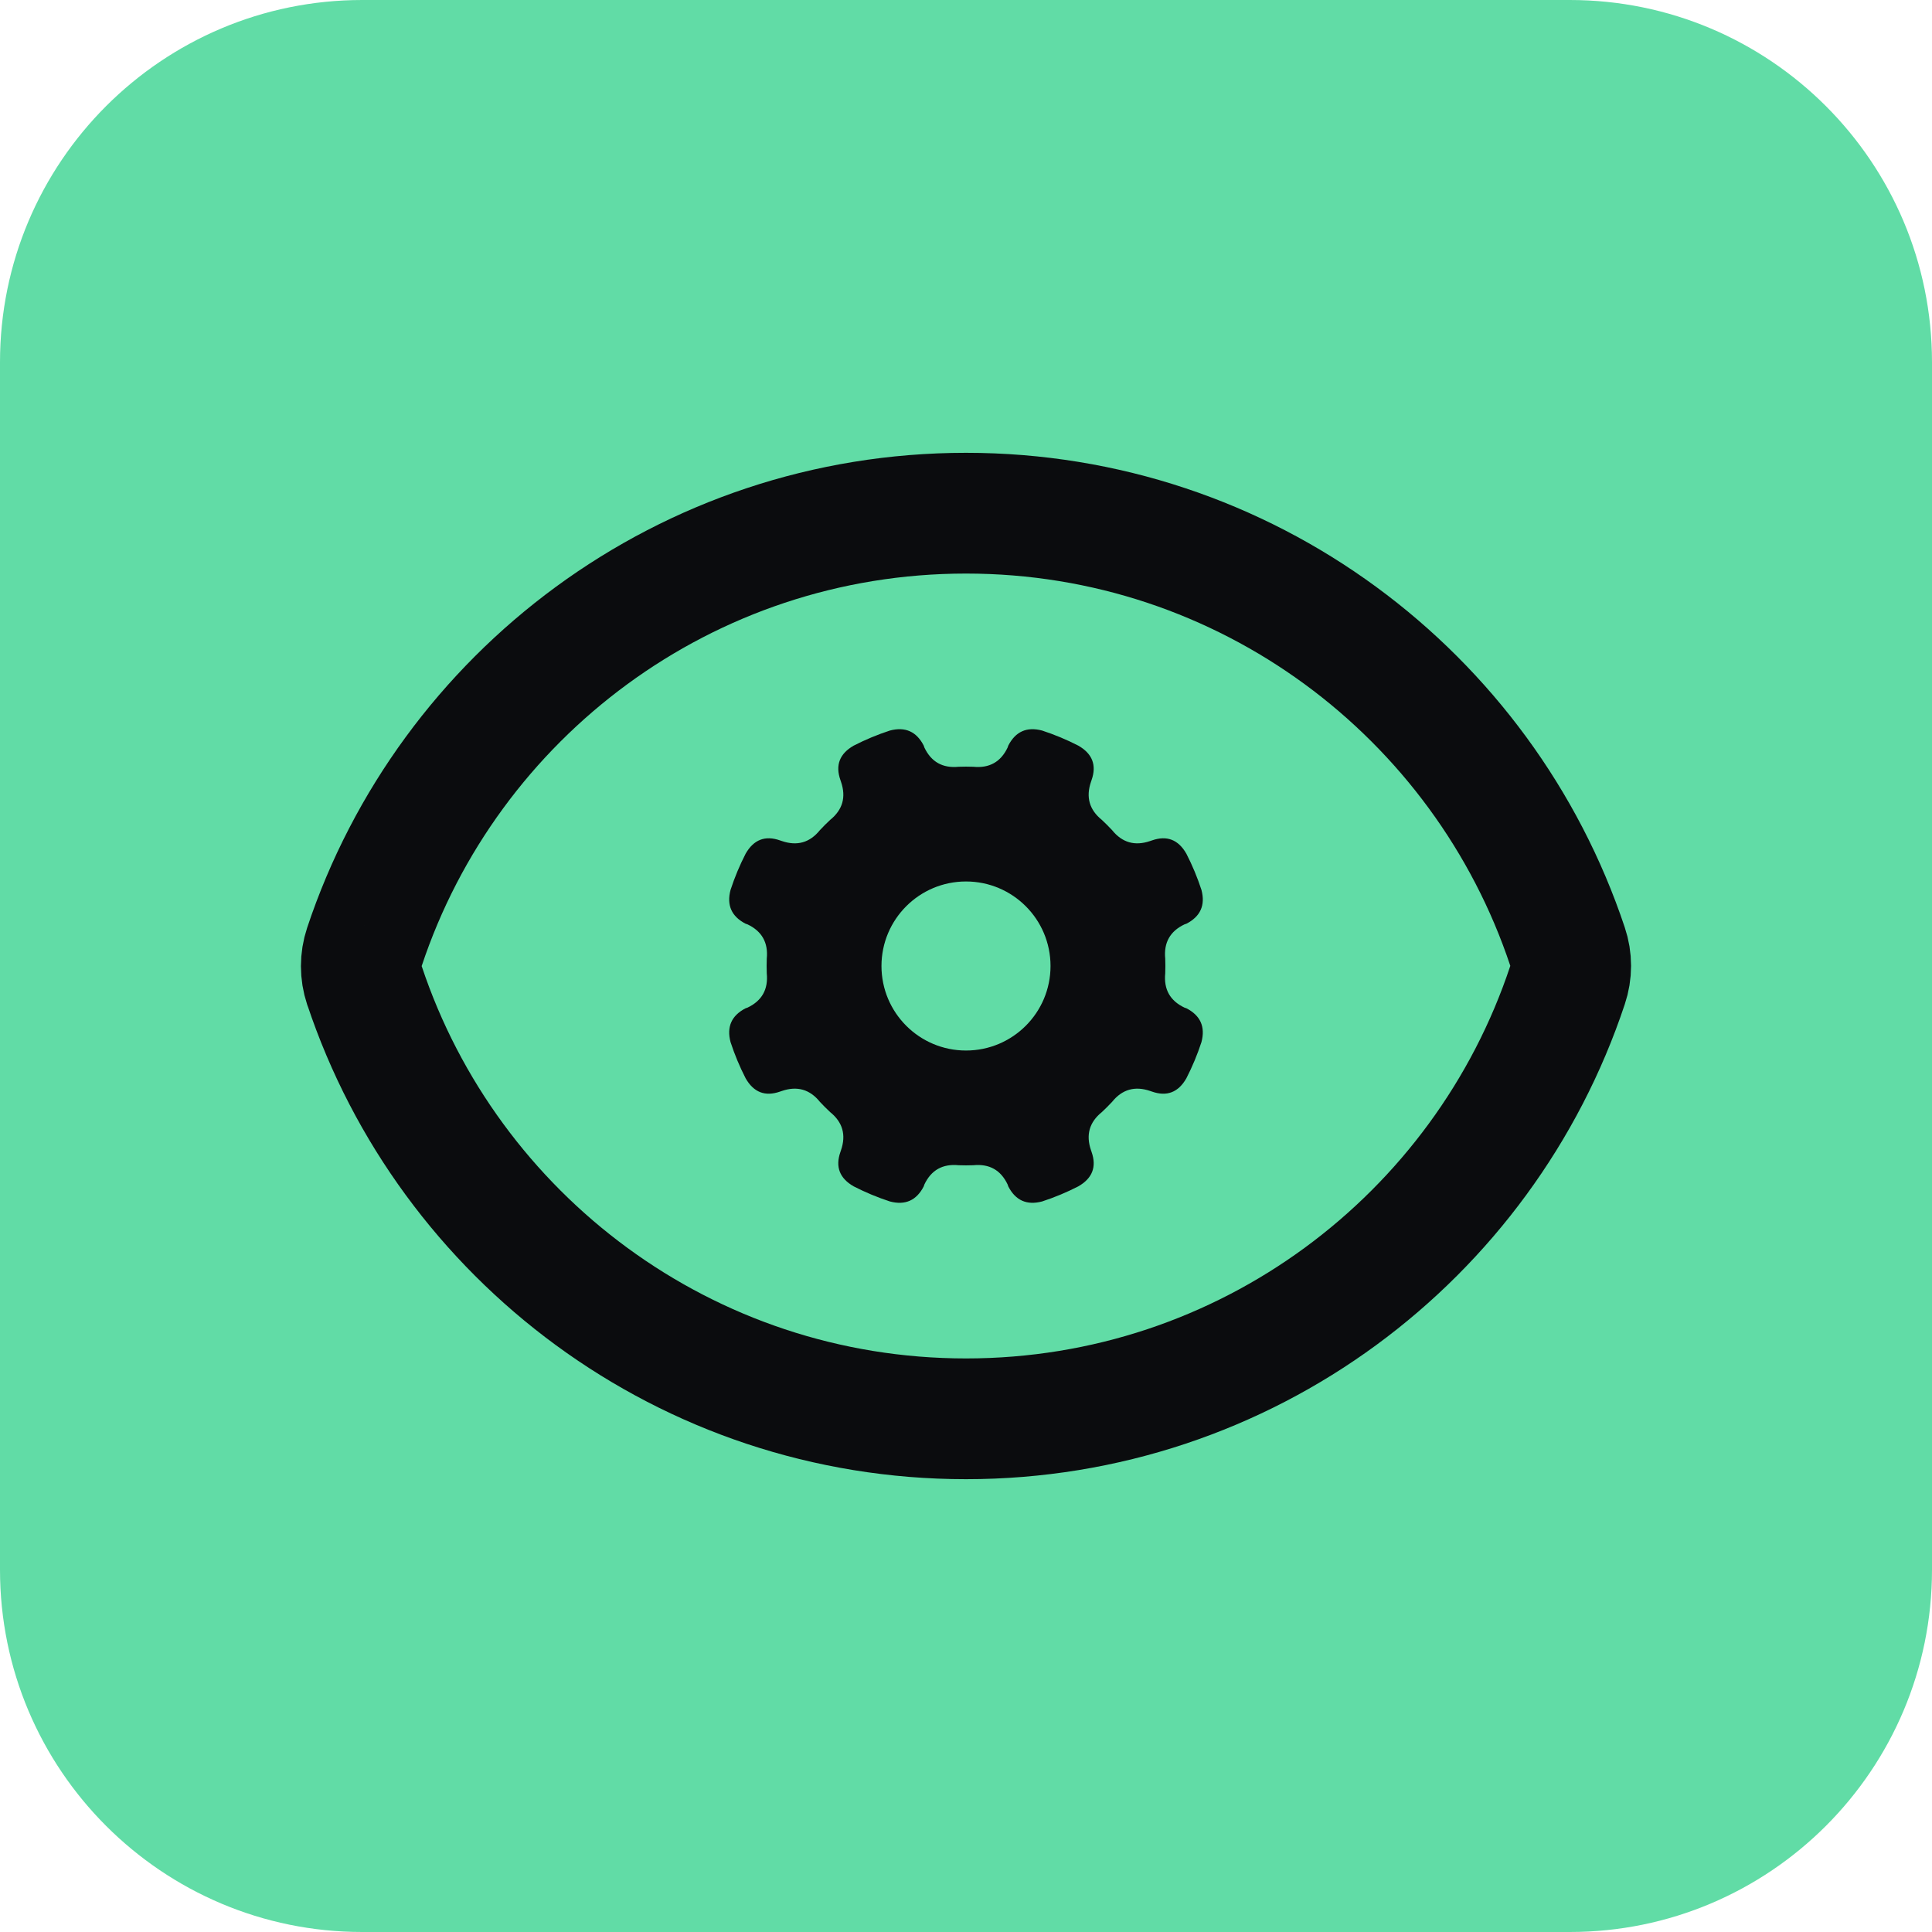
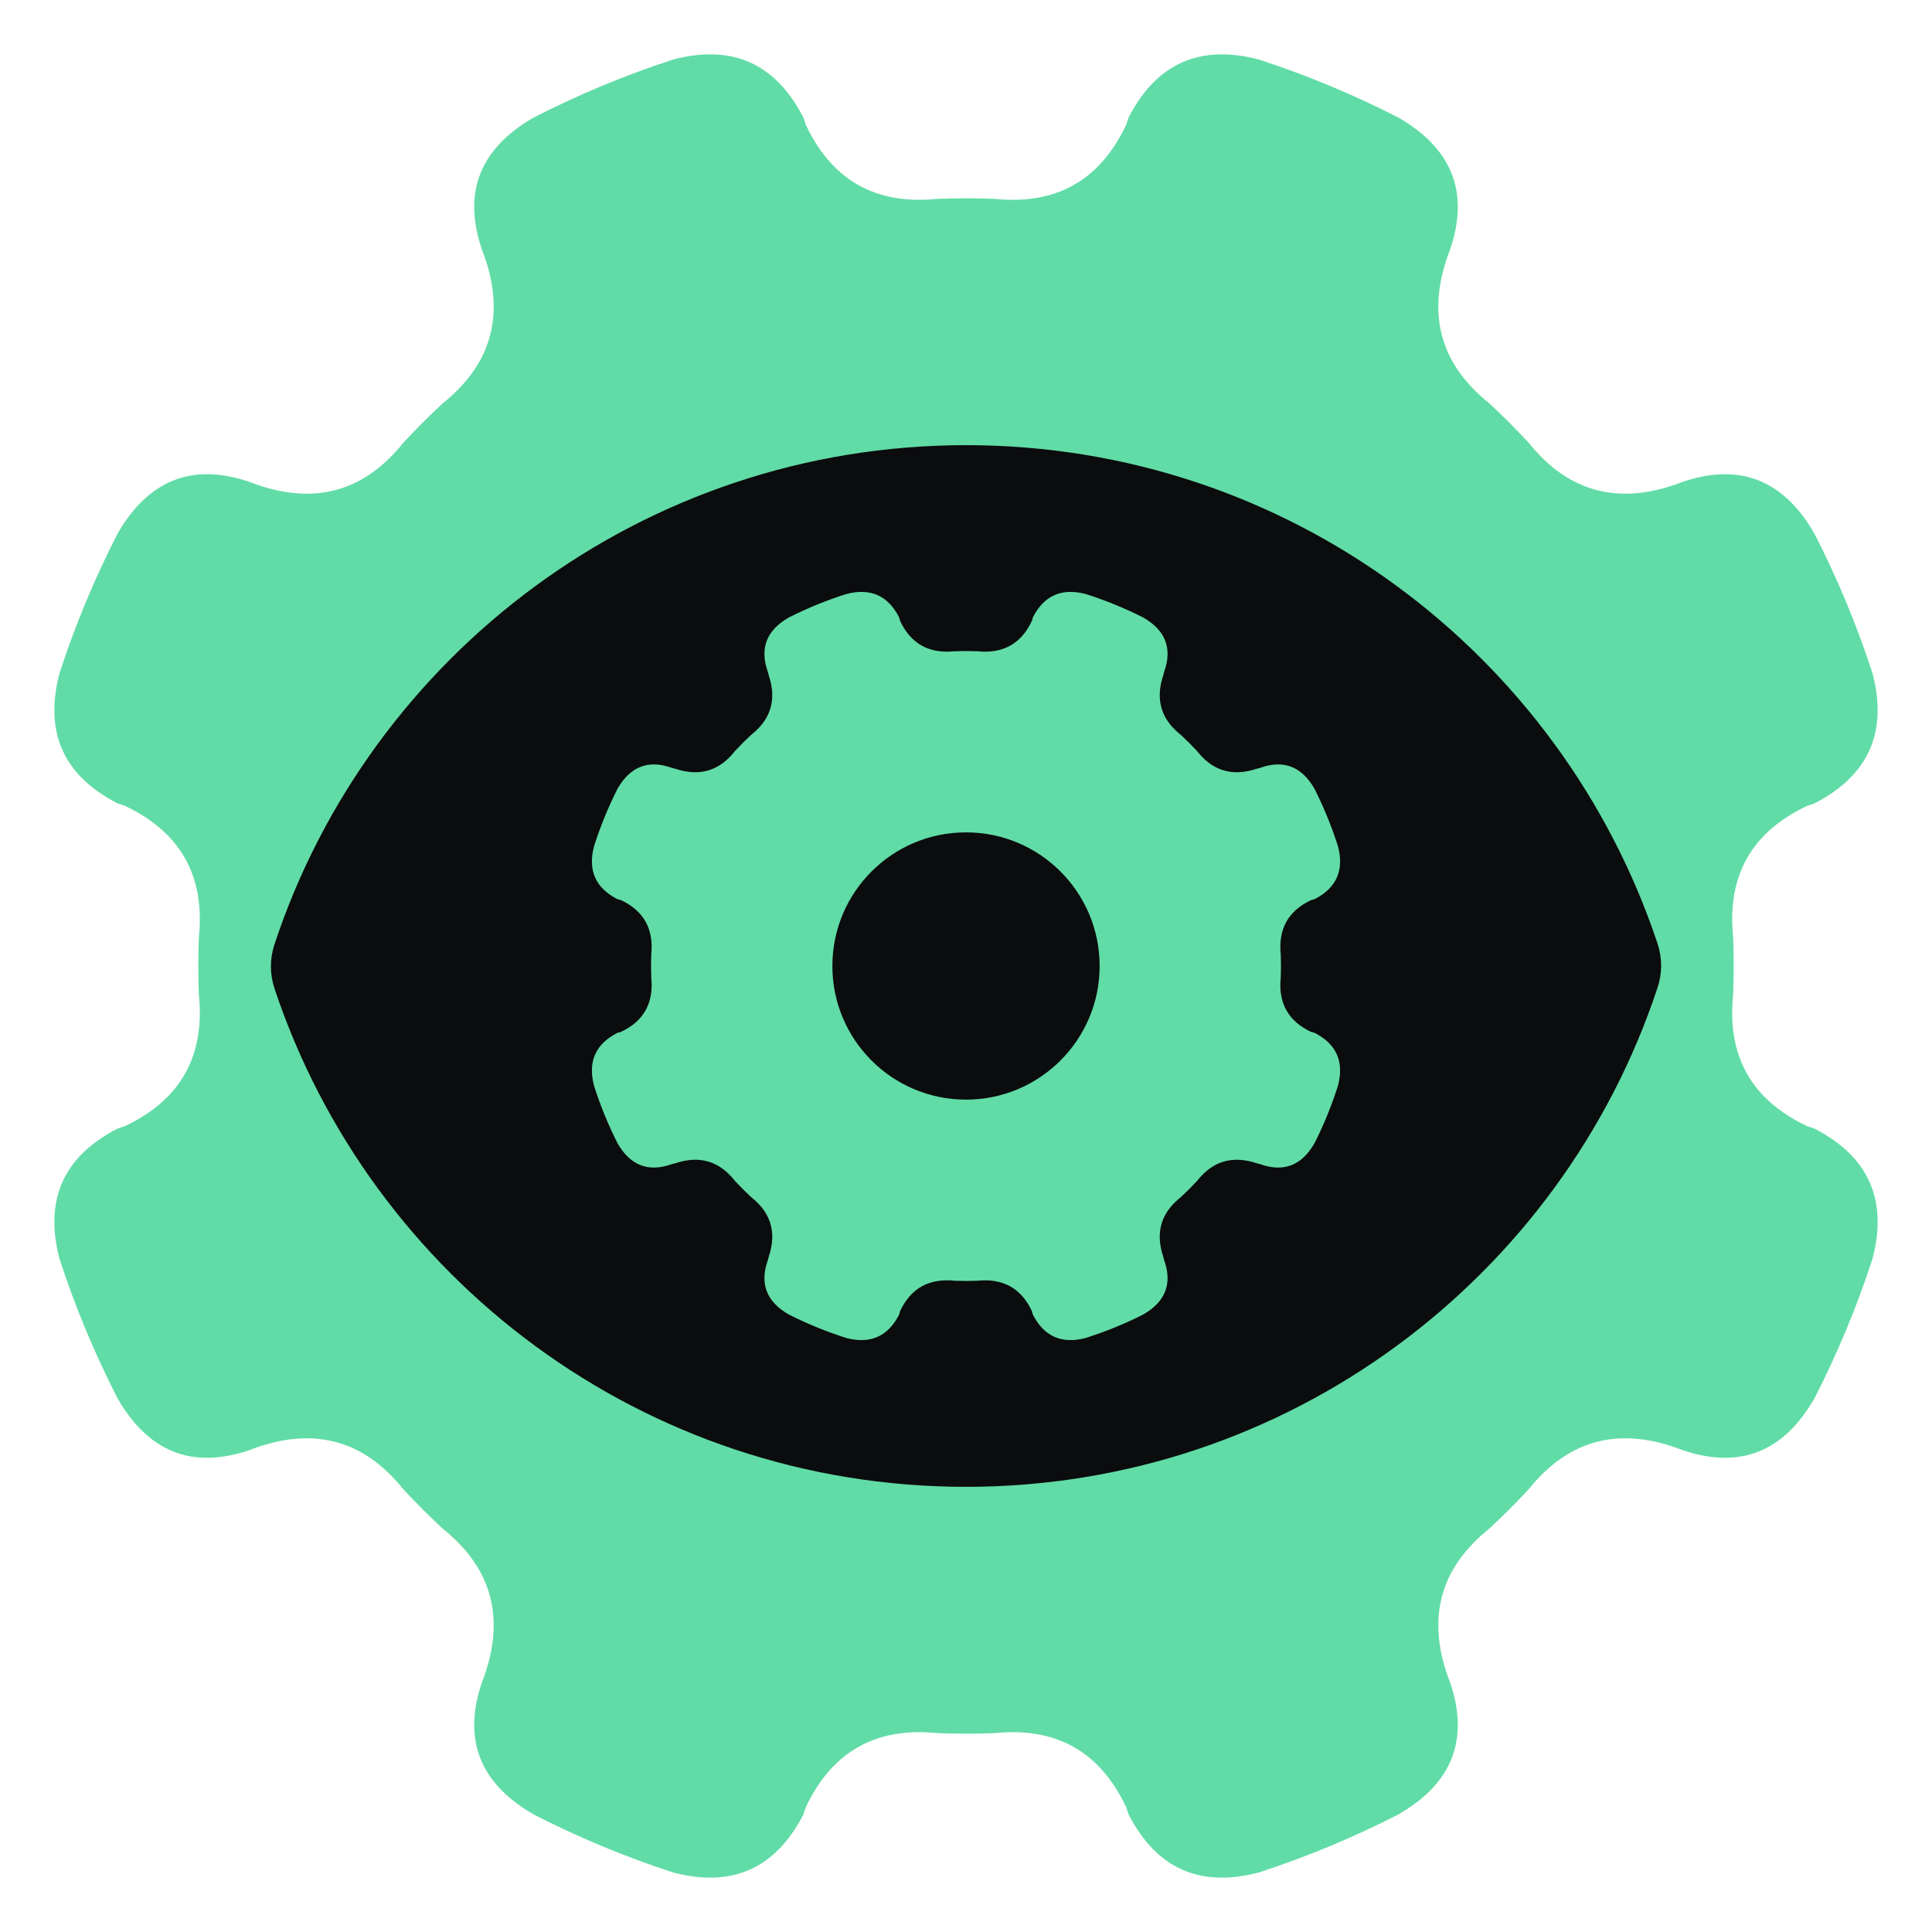
- <svg xmlns="http://www.w3.org/2000/svg" viewBox="0 0 32 32">
-   <rect width="32" height="32" rx="6" fill="#61DCA6" />
-   <g transform="translate(4 4)" fill="none" stroke="#0B0C0E" stroke-width="2" stroke-linecap="round" stroke-linejoin="round">
-     <path d="M2.036 12.322a1.012 1.012 0 0 1 0-.639C3.423 7.51 7.36 4.5 12 4.5c4.638 0 8.573 3.007 9.963 7.178.07.207.07.431 0 .639C20.577 16.49 16.64 19.5 12 19.5c-4.638 0-8.573-3.007-9.963-7.178Z" />
-     <path fill="#0B0C0E" stroke="none" fill-rule="evenodd" d="M12.12 8.7Q12.52 8.74 12.69 8.38L12.7 8.35Q12.88 8 13.26 8.1A4.1 4.1 0 0 1 13.86 8.35Q14.21 8.55 14.08 8.92L14.07 8.95Q13.94 9.33 14.25 9.58A3.3 3.3 0 0 1 14.42 9.75Q14.67 10.06 15.05 9.93L15.08 9.92Q15.45 9.79 15.65 10.14A4.1 4.1 0 0 1 15.9 10.74Q16 11.12 15.65 11.3L15.62 11.31Q15.26 11.48 15.3 11.88A3.3 3.3 0 0 1 15.3 12.12Q15.26 12.52 15.62 12.69L15.65 12.7Q16 12.88 15.9 13.26A4.1 4.1 0 0 1 15.65 13.86Q15.45 14.21 15.08 14.08L15.05 14.07Q14.67 13.94 14.42 14.25A3.3 3.3 0 0 1 14.25 14.42Q13.94 14.67 14.07 15.05L14.08 15.08Q14.21 15.45 13.86 15.65A4.1 4.1 0 0 1 13.26 15.9Q12.88 16 12.7 15.65L12.69 15.62Q12.52 15.26 12.12 15.3A3.3 3.3 0 0 1 11.88 15.3Q11.48 15.26 11.31 15.62L11.3 15.65Q11.12 16 10.74 15.9A4.1 4.1 0 0 1 10.14 15.65Q9.79 15.45 9.92 15.08L9.93 15.05Q10.06 14.67 9.75 14.42A3.3 3.3 0 0 1 9.58 14.25Q9.33 13.94 8.95 14.07L8.92 14.08Q8.55 14.21 8.35 13.86A4.1 4.1 0 0 1 8.1 13.26Q8 12.88 8.35 12.7L8.38 12.69Q8.74 12.52 8.7 12.12A3.3 3.3 0 0 1 8.7 11.88Q8.74 11.48 8.38 11.31L8.35 11.3Q8 11.12 8.1 10.74A4.1 4.1 0 0 1 8.35 10.14Q8.55 9.79 8.92 9.92L8.95 9.93Q9.33 10.06 9.58 9.75A3.3 3.3 0 0 1 9.75 9.58Q10.06 9.33 9.93 8.95L9.92 8.92Q9.79 8.55 10.14 8.35A4.1 4.1 0 0 1 10.74 8.1Q11.12 8 11.3 8.35L11.31 8.38Q11.48 8.74 11.88 8.7A3.3 3.3 0 0 1 12.12 8.7ZM12 10.6a1.4 1.4 0 1 0 0 2.8a1.4 1.4 0 1 0 0 -2.8Z" />
-   </g>
+ <svg xmlns="http://www.w3.org/2000/svg" viewBox="0 0 24 24">
+   <path fill="#61DCA6" d="M12.35 2.47Q13.5 2.59 13.99 1.55L14.02 1.46Q14.54 0.45 15.64 0.74A11.84 11.84 0 0 1 17.37 1.46Q18.38 2.04 18.01 3.11L17.98 3.19Q17.6 4.29 18.5 5.01A9.53 9.53 0 0 1 18.99 5.5Q19.71 6.4 20.81 6.02L20.89 5.99Q21.96 5.62 22.54 6.63A11.84 11.84 0 0 1 23.26 8.36Q23.55 9.46 22.54 9.98L22.45 10.01Q21.41 10.5 21.53 11.65A9.53 9.53 0 0 1 21.53 12.35Q21.41 13.5 22.45 13.99L22.54 14.02Q23.55 14.54 23.26 15.64A11.84 11.84 0 0 1 22.54 17.37Q21.96 18.38 20.89 18.01L20.81 17.98Q19.71 17.6 18.99 18.5A9.53 9.53 0 0 1 18.5 18.99Q17.6 19.71 17.98 20.81L18.01 20.89Q18.38 21.96 17.37 22.54A11.84 11.84 0 0 1 15.64 23.26Q14.54 23.55 14.02 22.54L13.99 22.45Q13.5 21.41 12.35 21.53A9.53 9.53 0 0 1 11.65 21.53Q10.5 21.41 10.01 22.45L9.98 22.54Q9.46 23.55 8.36 23.26A11.84 11.84 0 0 1 6.63 22.54Q5.62 21.96 5.99 20.89L6.02 20.81Q6.4 19.71 5.5 18.99A9.53 9.53 0 0 1 5.01 18.5Q4.29 17.6 3.19 17.98L3.11 18.01Q2.04 18.38 1.46 17.37A11.84 11.84 0 0 1 0.74 15.64Q0.45 14.54 1.46 14.02L1.55 13.99Q2.59 13.5 2.47 12.35A9.53 9.53 0 0 1 2.47 11.65Q2.59 10.5 1.55 10.01L1.46 9.98Q0.45 9.46 0.74 8.36A11.84 11.84 0 0 1 1.46 6.63Q2.04 5.62 3.11 5.99L3.19 6.02Q4.29 6.4 5.01 5.5A9.53 9.53 0 0 1 5.5 5.01Q6.4 4.29 6.02 3.19L5.99 3.11Q5.62 2.04 6.63 1.46A11.84 11.84 0 0 1 8.36 0.74Q9.46 0.45 9.98 1.46L10.01 1.55Q10.5 2.59 11.65 2.47A9.53 9.53 0 0 1 12.35 2.47Z" />
+   <path fill="#0B0C0E" d="M3.41 12.28a0.87 0.87 0 0 1 0 -0.55C4.6 8.13 8 5.53 12 5.53c4 0 7.39 2.59 8.59 6.19c0.06 0.18 0.06 0.37 0 0.55C19.4 15.87 16 18.47 12 18.47c-4 0 -7.39 -2.59 -8.59 -6.19Z" />
+   <path fill="#61DCA6" fill-rule="evenodd" d="M12.14 8.09Q12.62 8.14 12.82 7.71L12.83 7.67Q13.04 7.26 13.49 7.38A4.86 4.86 0 0 1 14.2 7.67Q14.62 7.91 14.46 8.35L14.45 8.39Q14.3 8.84 14.67 9.13A3.91 3.91 0 0 1 14.87 9.33Q15.16 9.7 15.61 9.55L15.65 9.54Q16.09 9.38 16.33 9.8A4.86 4.86 0 0 1 16.62 10.51Q16.74 10.96 16.33 11.17L16.29 11.18Q15.86 11.38 15.91 11.86A3.91 3.91 0 0 1 15.91 12.14Q15.86 12.62 16.29 12.82L16.33 12.83Q16.74 13.04 16.62 13.49A4.86 4.86 0 0 1 16.33 14.2Q16.09 14.62 15.65 14.46L15.61 14.45Q15.16 14.3 14.87 14.67A3.91 3.91 0 0 1 14.67 14.87Q14.3 15.16 14.45 15.61L14.46 15.65Q14.62 16.09 14.2 16.33A4.86 4.86 0 0 1 13.49 16.62Q13.04 16.74 12.83 16.33L12.82 16.29Q12.62 15.86 12.14 15.91A3.91 3.91 0 0 1 11.86 15.91Q11.38 15.86 11.18 16.29L11.17 16.33Q10.96 16.74 10.51 16.62A4.86 4.86 0 0 1 9.8 16.33Q9.38 16.09 9.54 15.65L9.55 15.61Q9.7 15.16 9.33 14.87A3.91 3.91 0 0 1 9.13 14.67Q8.84 14.3 8.39 14.45L8.35 14.46Q7.91 14.62 7.67 14.2A4.86 4.86 0 0 1 7.38 13.49Q7.26 13.04 7.67 12.83L7.71 12.82Q8.14 12.62 8.09 12.14A3.91 3.91 0 0 1 8.09 11.86Q8.14 11.38 7.71 11.18L7.67 11.17Q7.26 10.96 7.38 10.51A4.86 4.86 0 0 1 7.67 9.8Q7.91 9.38 8.35 9.54L8.39 9.55Q8.84 9.7 9.13 9.33A3.91 3.91 0 0 1 9.33 9.13Q9.7 8.84 9.55 8.39L9.54 8.35Q9.38 7.91 9.8 7.67A4.86 4.86 0 0 1 10.51 7.38Q10.96 7.26 11.17 7.67L11.18 7.71Q11.38 8.14 11.86 8.09A3.91 3.91 0 0 1 12.14 8.09ZM12 10.34a1.66 1.66 0 1 0 0 3.32a1.66 1.66 0 1 0 0 -3.32Z" />
</svg>
